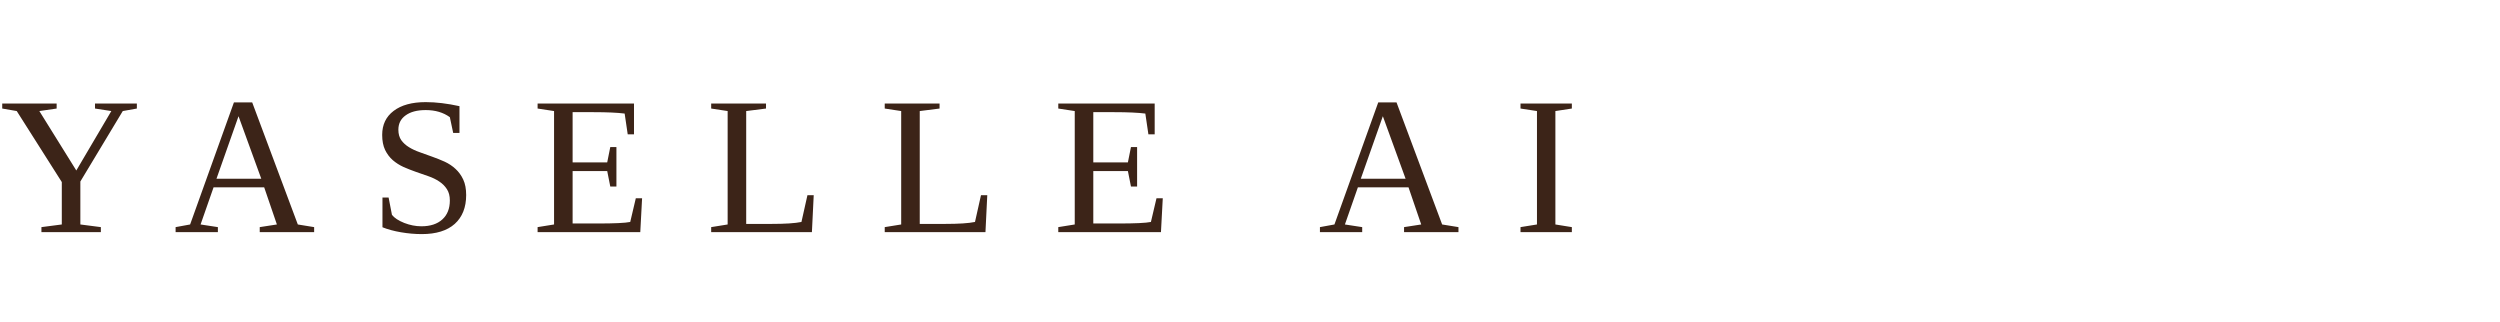
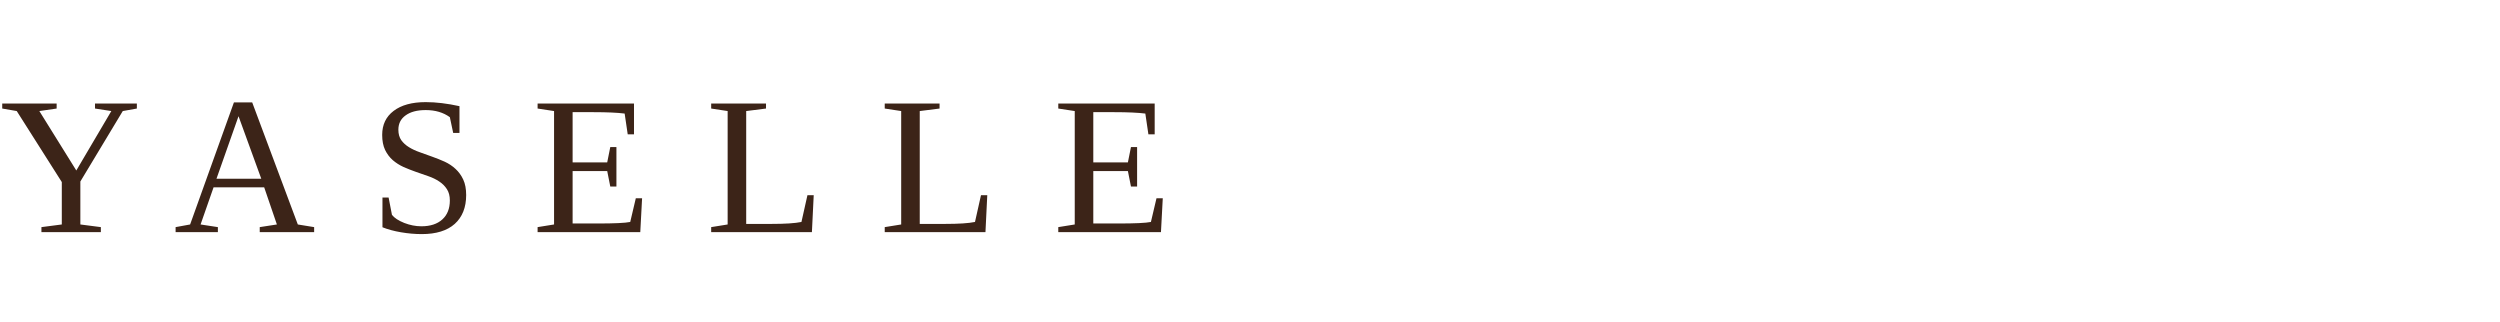
<svg xmlns="http://www.w3.org/2000/svg" viewBox="0 0 280 36" fill="none" role="img" aria-labelledby="yaselleTitle">
-   <text x="0" y="26" fill="#3C2418" font-family="Georgia, 'Times New Roman', serif" font-size="22" letter-spacing="6">YASELLE AI</text>
+   <text x="0" y="26" fill="#3C2418" font-family="Georgia, 'Times New Roman', serif" font-size="22" letter-spacing="6">YASELLE</text>
</svg>
